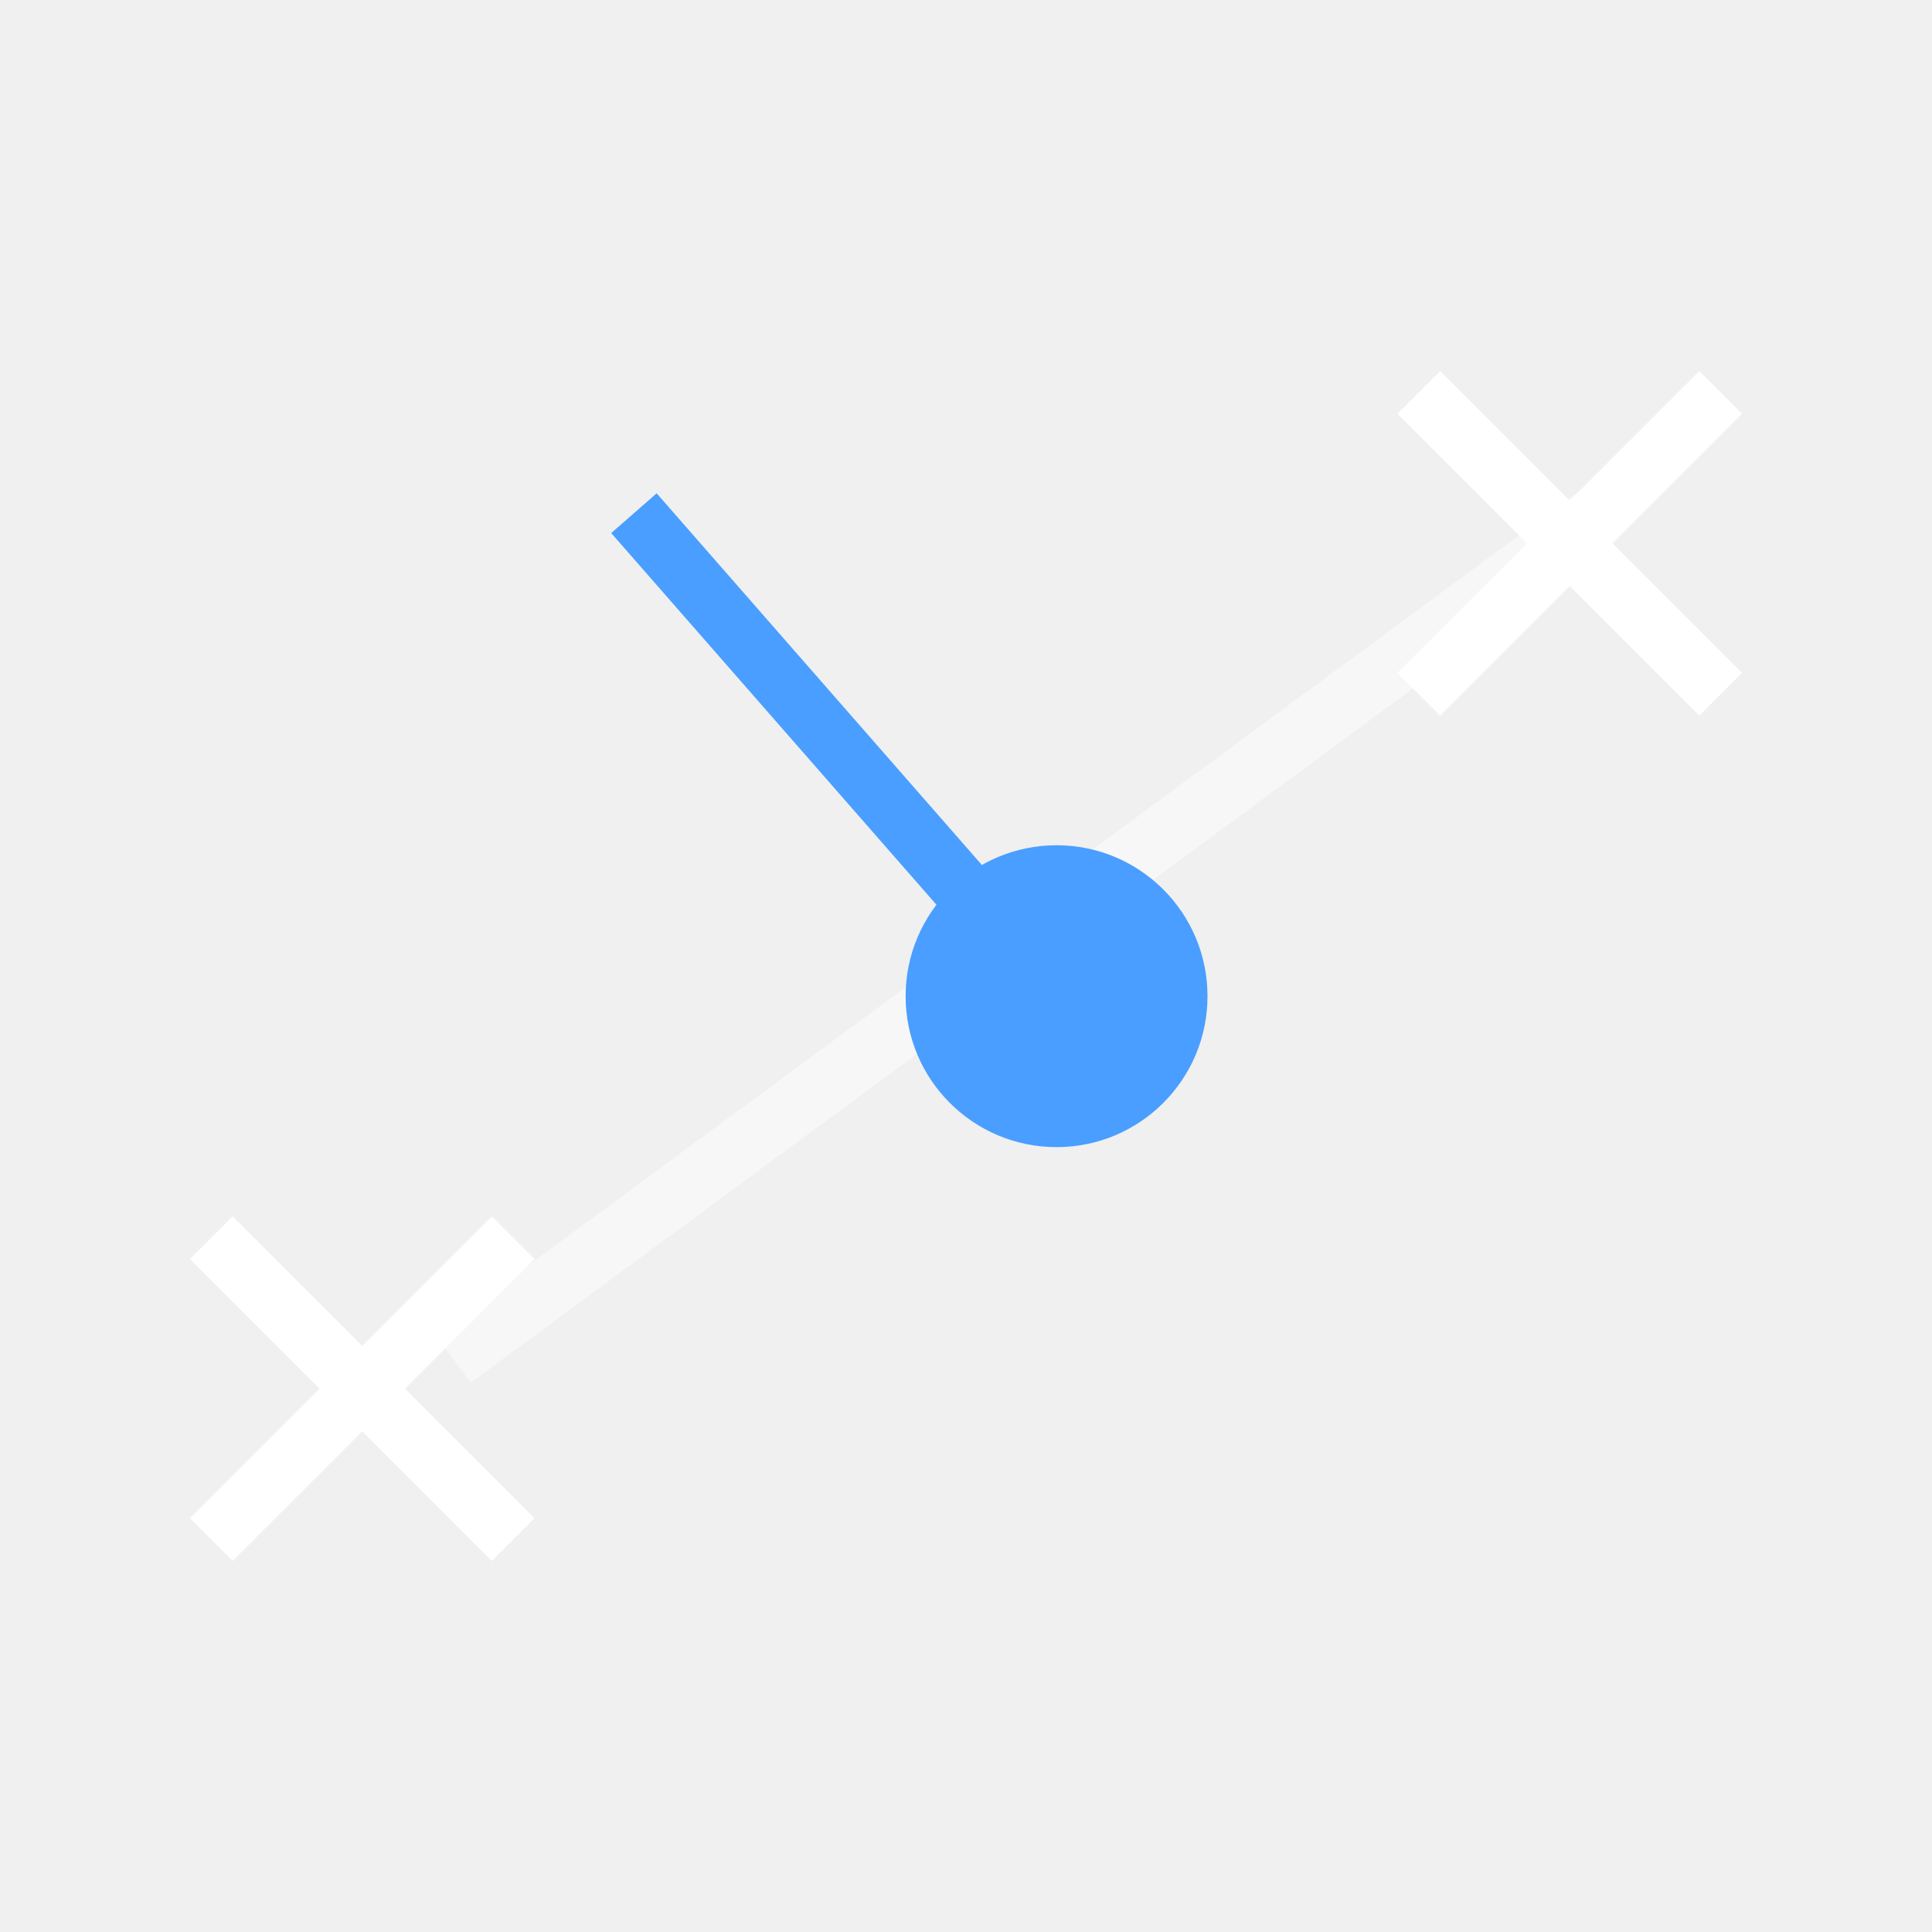
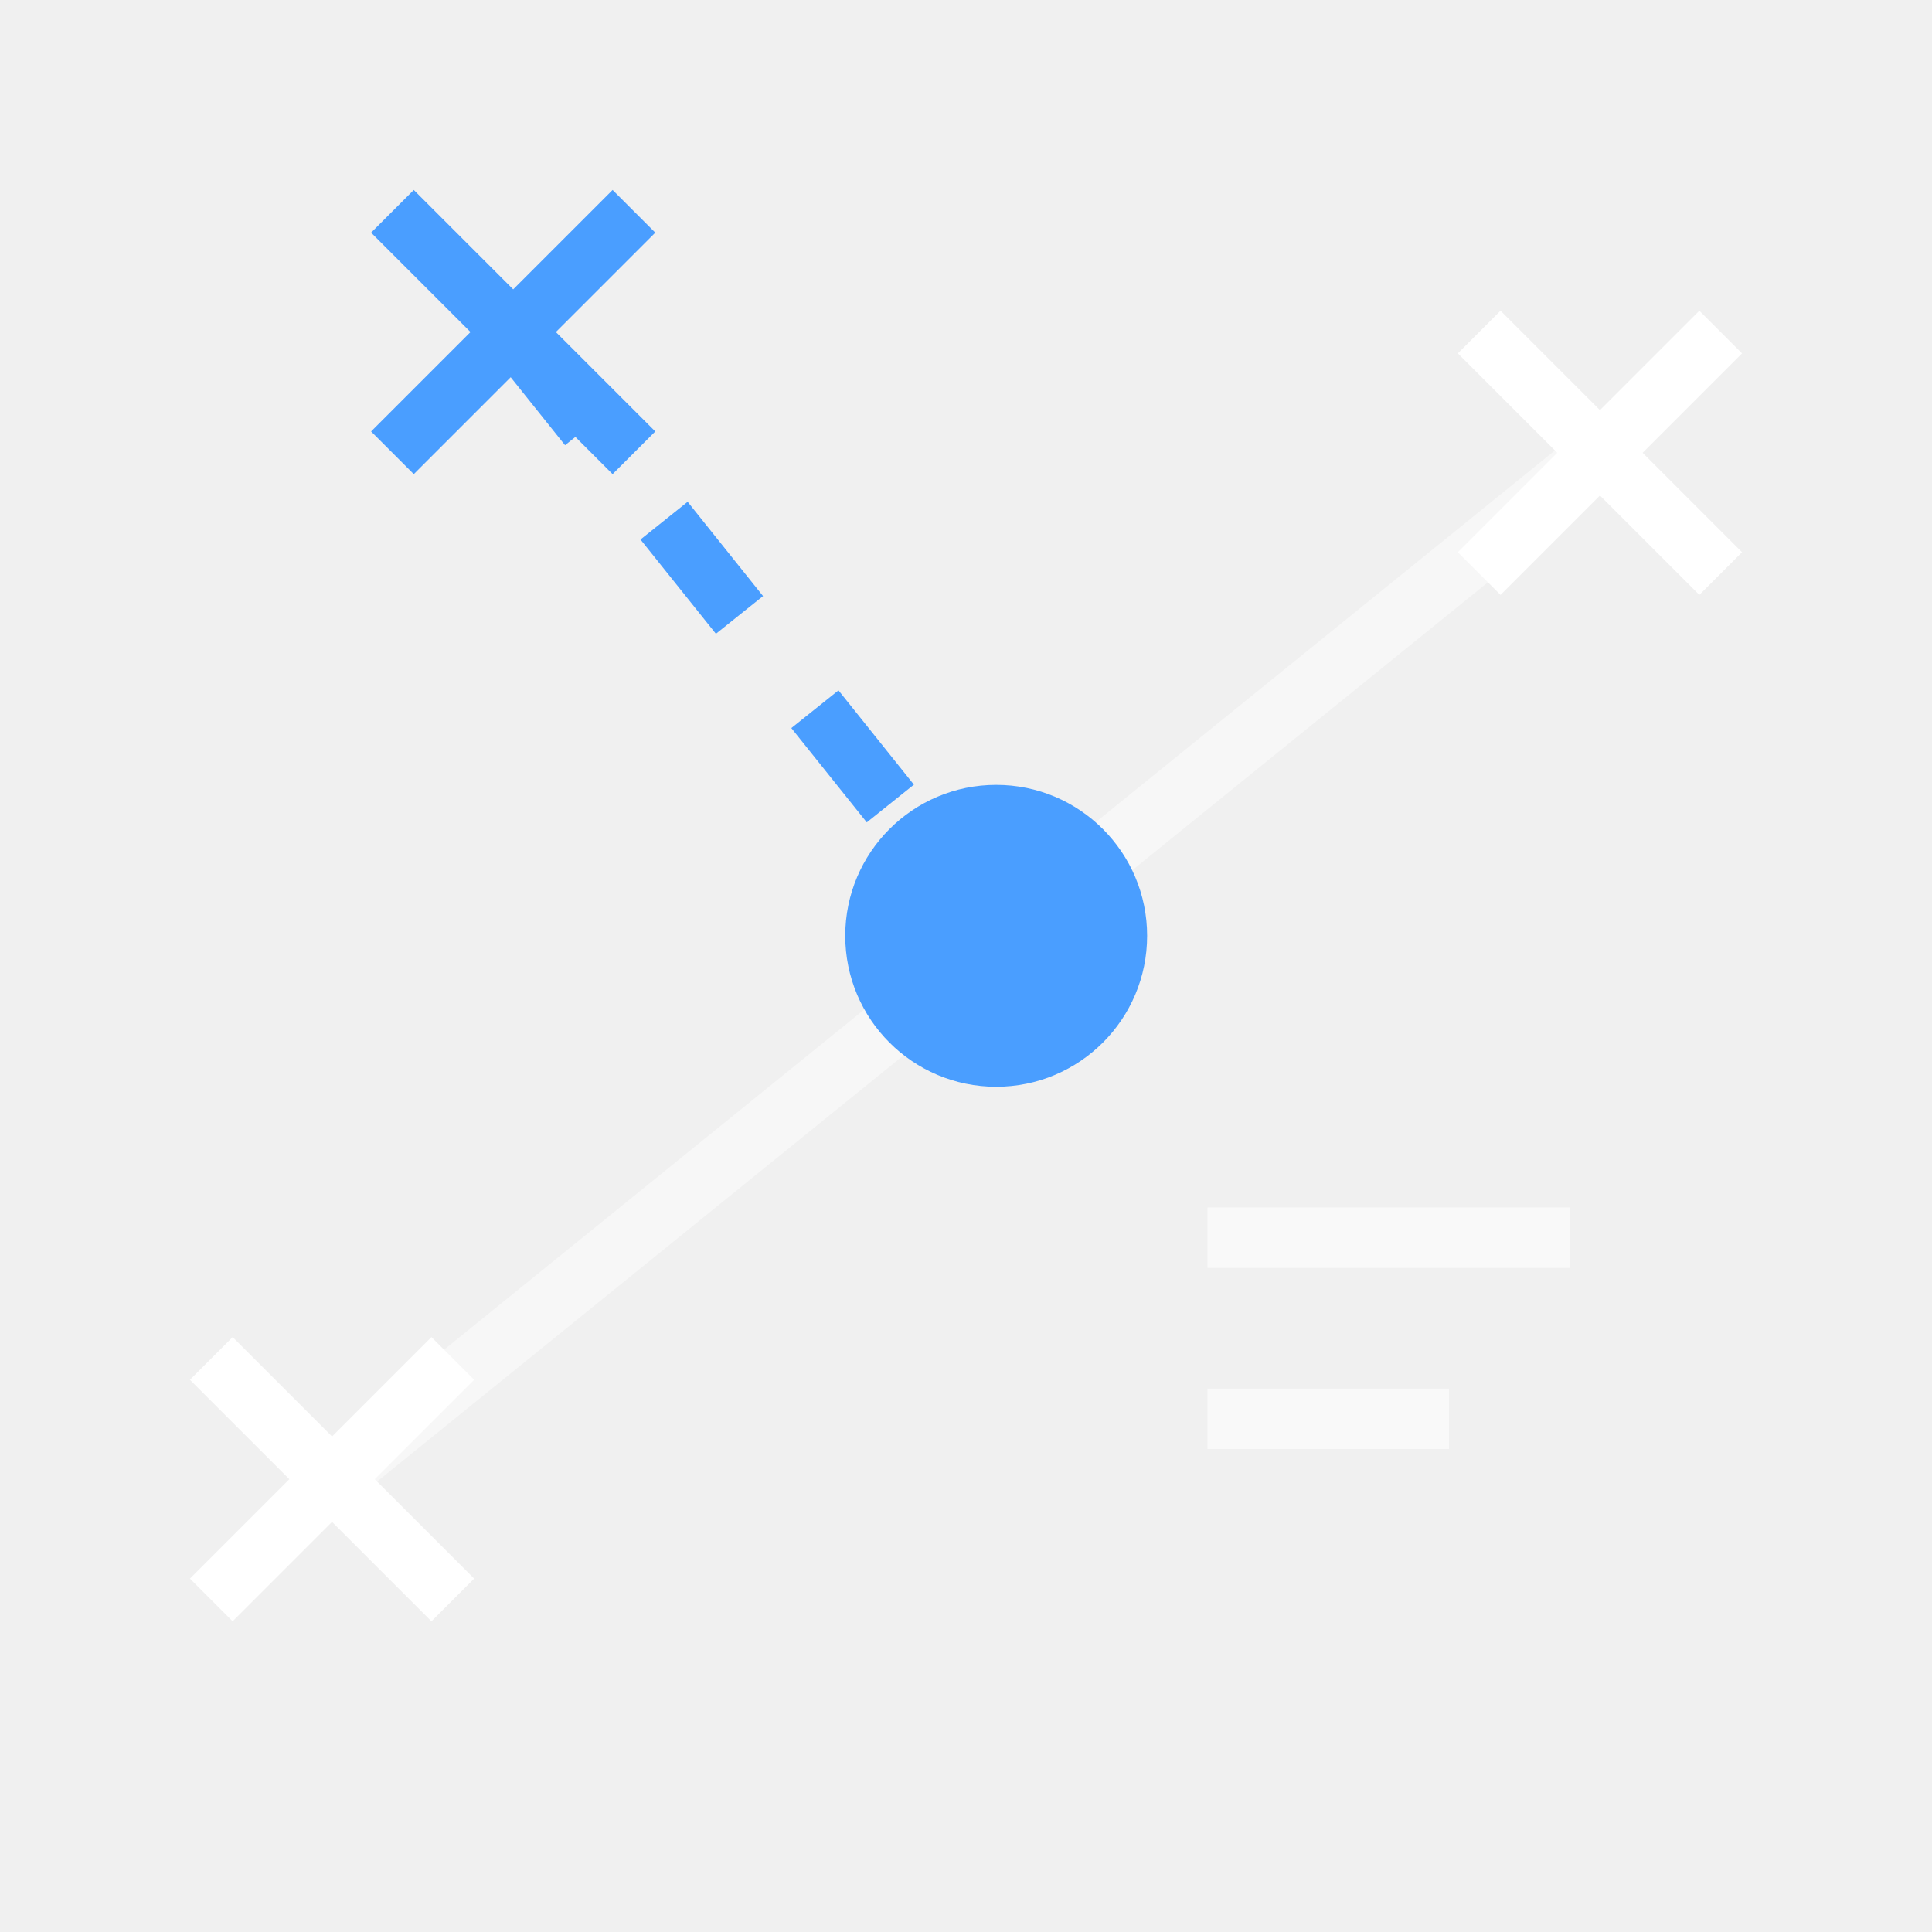
<svg xmlns="http://www.w3.org/2000/svg" width="32" height="32" viewBox="0 0 32 32" stroke-width="1" stroke-linecap="butt" stroke-linejoin="miter">
-   <path fill="none" d="M3.5 20.5L8.5 25.5M3.5 25.5L8.5 20.5" stroke="#ffffff" />
-   <path fill="none" d="M23.5 6.5L28.5 11.5M23.5 11.5L28.5 6.5" stroke="#ffffff" />
-   <path d="M7.5 22.5L26.5 8.5" fill="none" stroke="#ffffff" stroke-opacity=".45" />
-   <path d="M10.5 8.5L17.5 16.5" fill="none" stroke="#4a9eff" />
-   <path d="M20 16.5A2.5 2.5 0 1 1 15 16.5A2.5 2.5 0 1 1 20 16.5Z" fill="#4a9eff" stroke="none" />
+   <path d="M3.5 22.5L7.5 26.5M3.5 26.5L7.5 22.5" fill="none" stroke="#ffffff" />
+   <path d="M24.5 5.5L28.5 9.5M24.5 9.5L28.5 5.5" fill="none" stroke="#ffffff" />
+   <path d="M5.5 24.5L26.5 7.5" fill="none" stroke="#ffffff" stroke-opacity="0.45" />
+   <path d="M6.5 3.5L10.5 7.5M6.5 7.5L10.5 3.5" fill="none" stroke="#4a9eff" />
+   <path d="M8.5 5.5L16.5 15.5" fill="none" stroke="#4a9eff" stroke-dasharray="2 2" />
+   <path d="M14 15.5A2.5 2.5 0 1 1 19 15.5A2.5 2.5 0 1 1 14 15.5Z" fill="#4a9eff" />
+   <path d="M20 20.5L26 20.5M20 23.5L24 23.5" fill="none" stroke="#ffffff" stroke-opacity="0.6" />
</svg>
